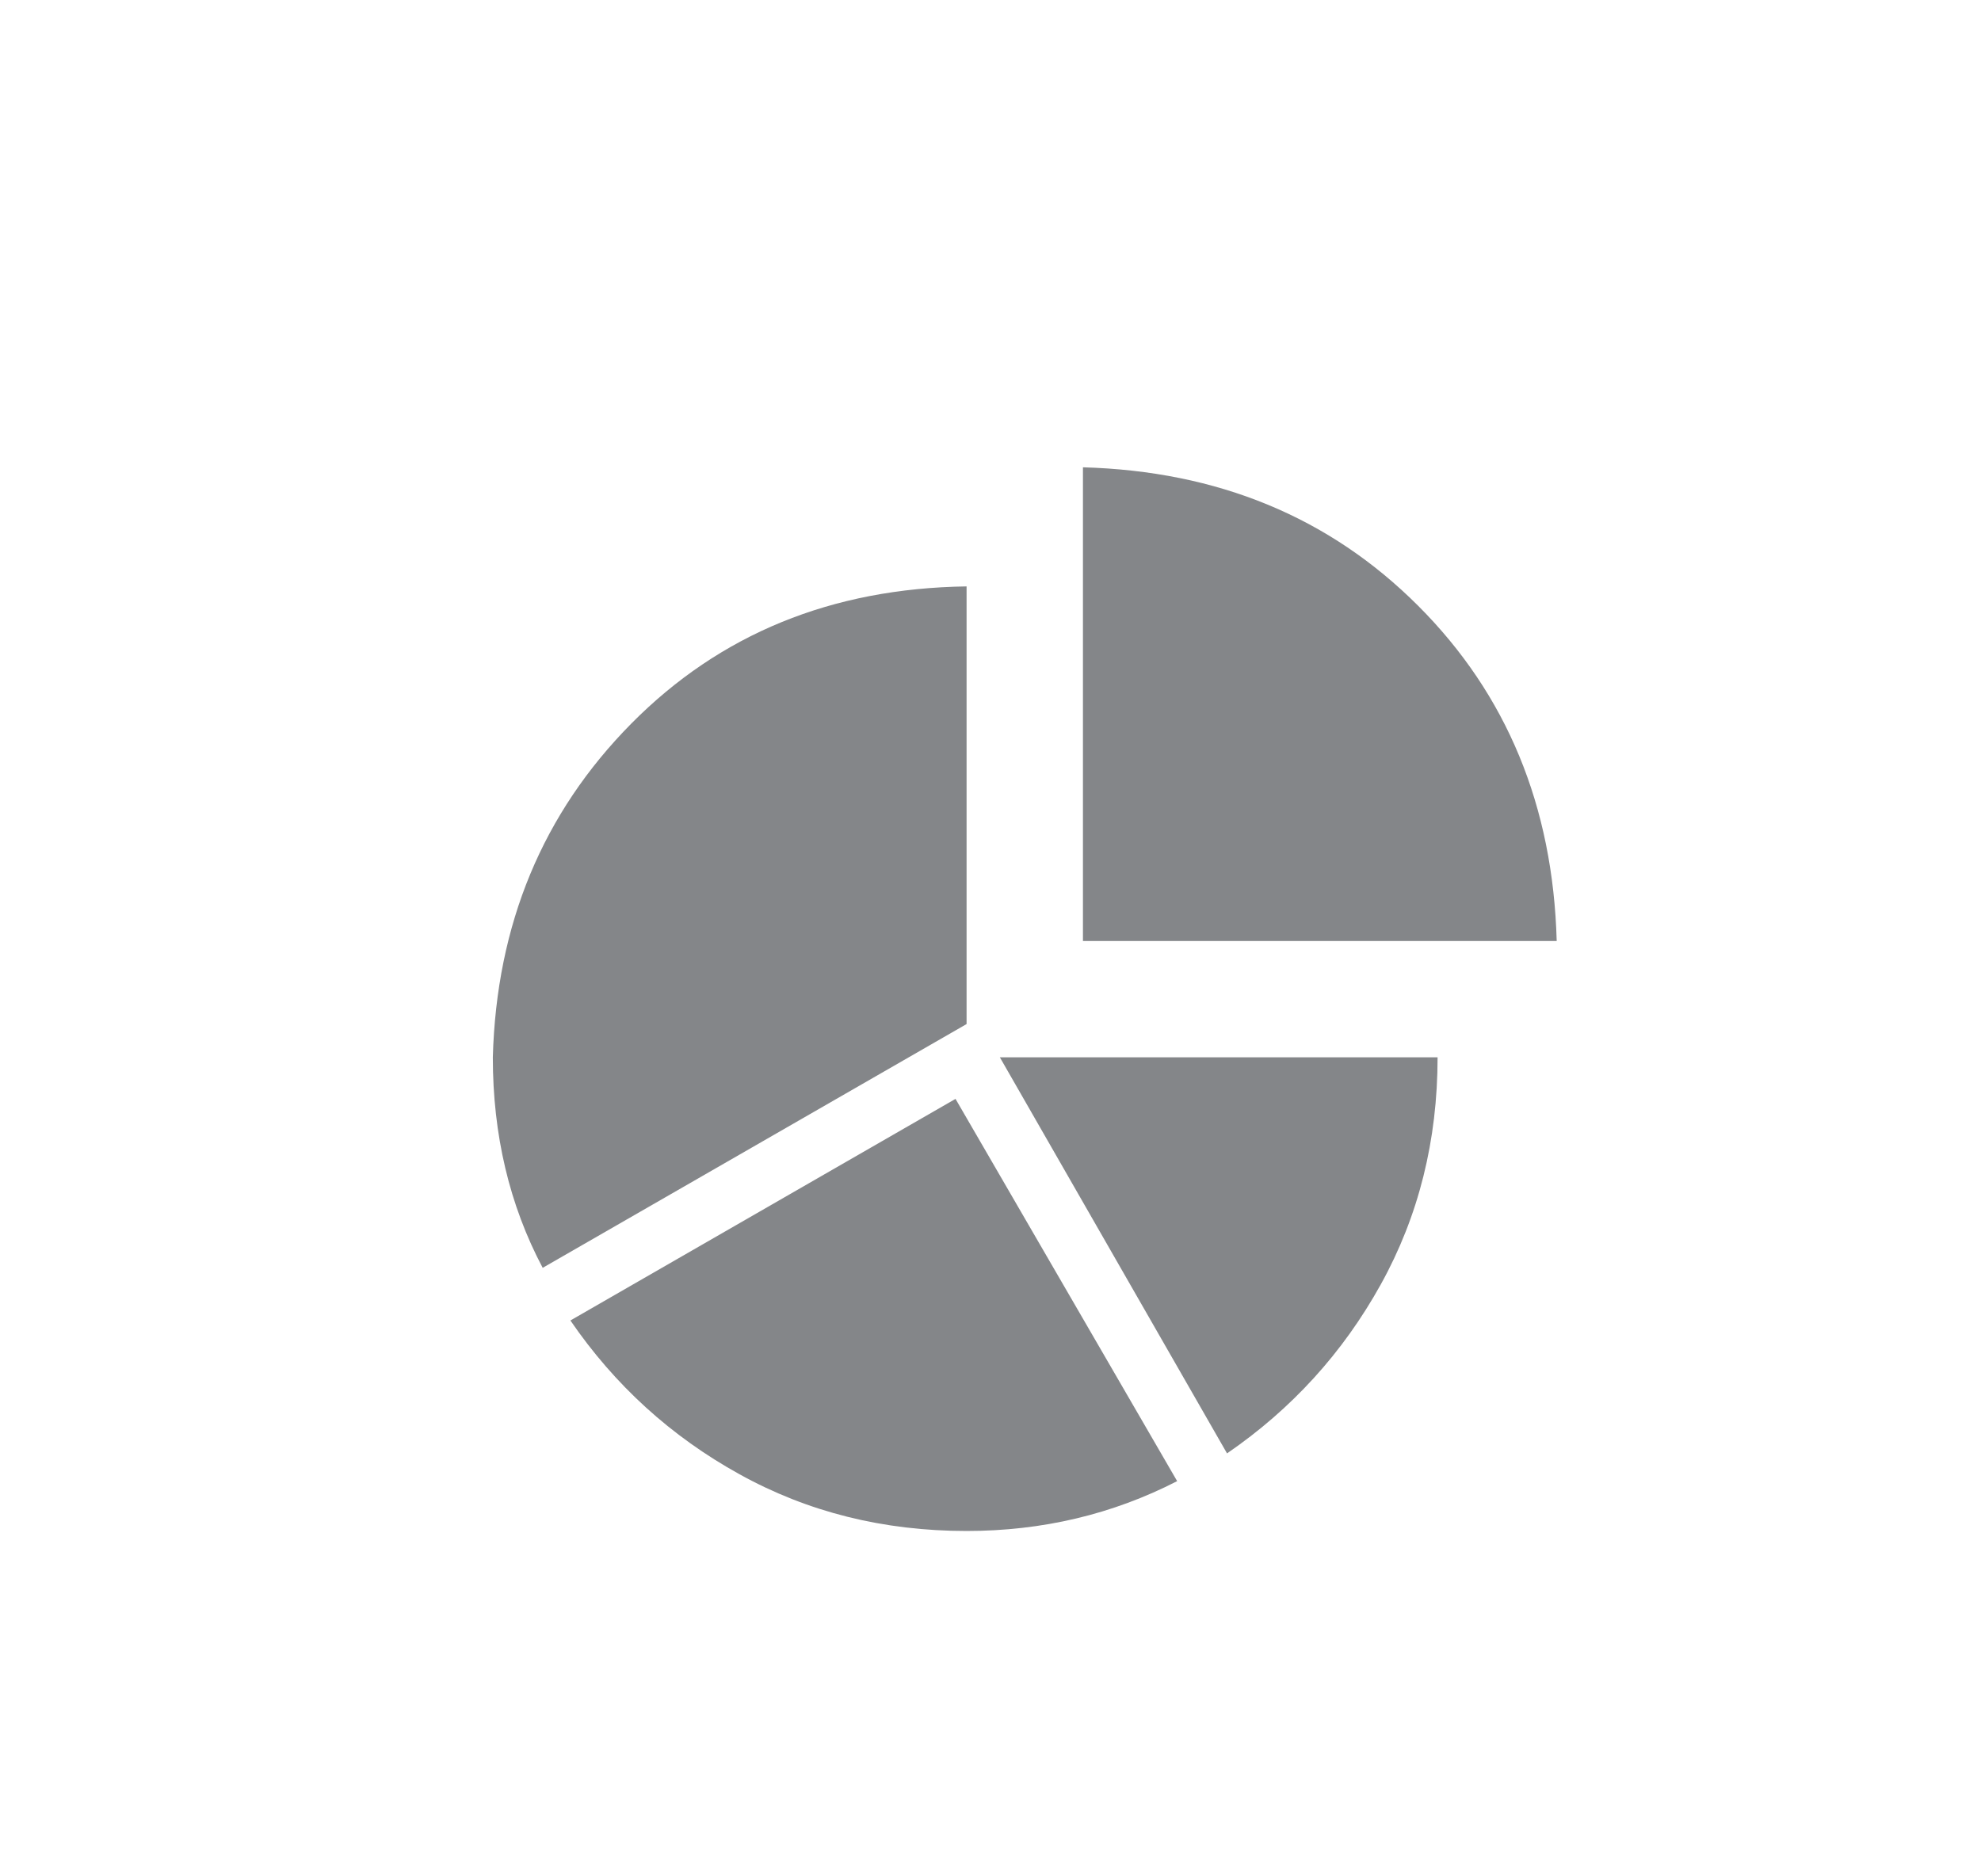
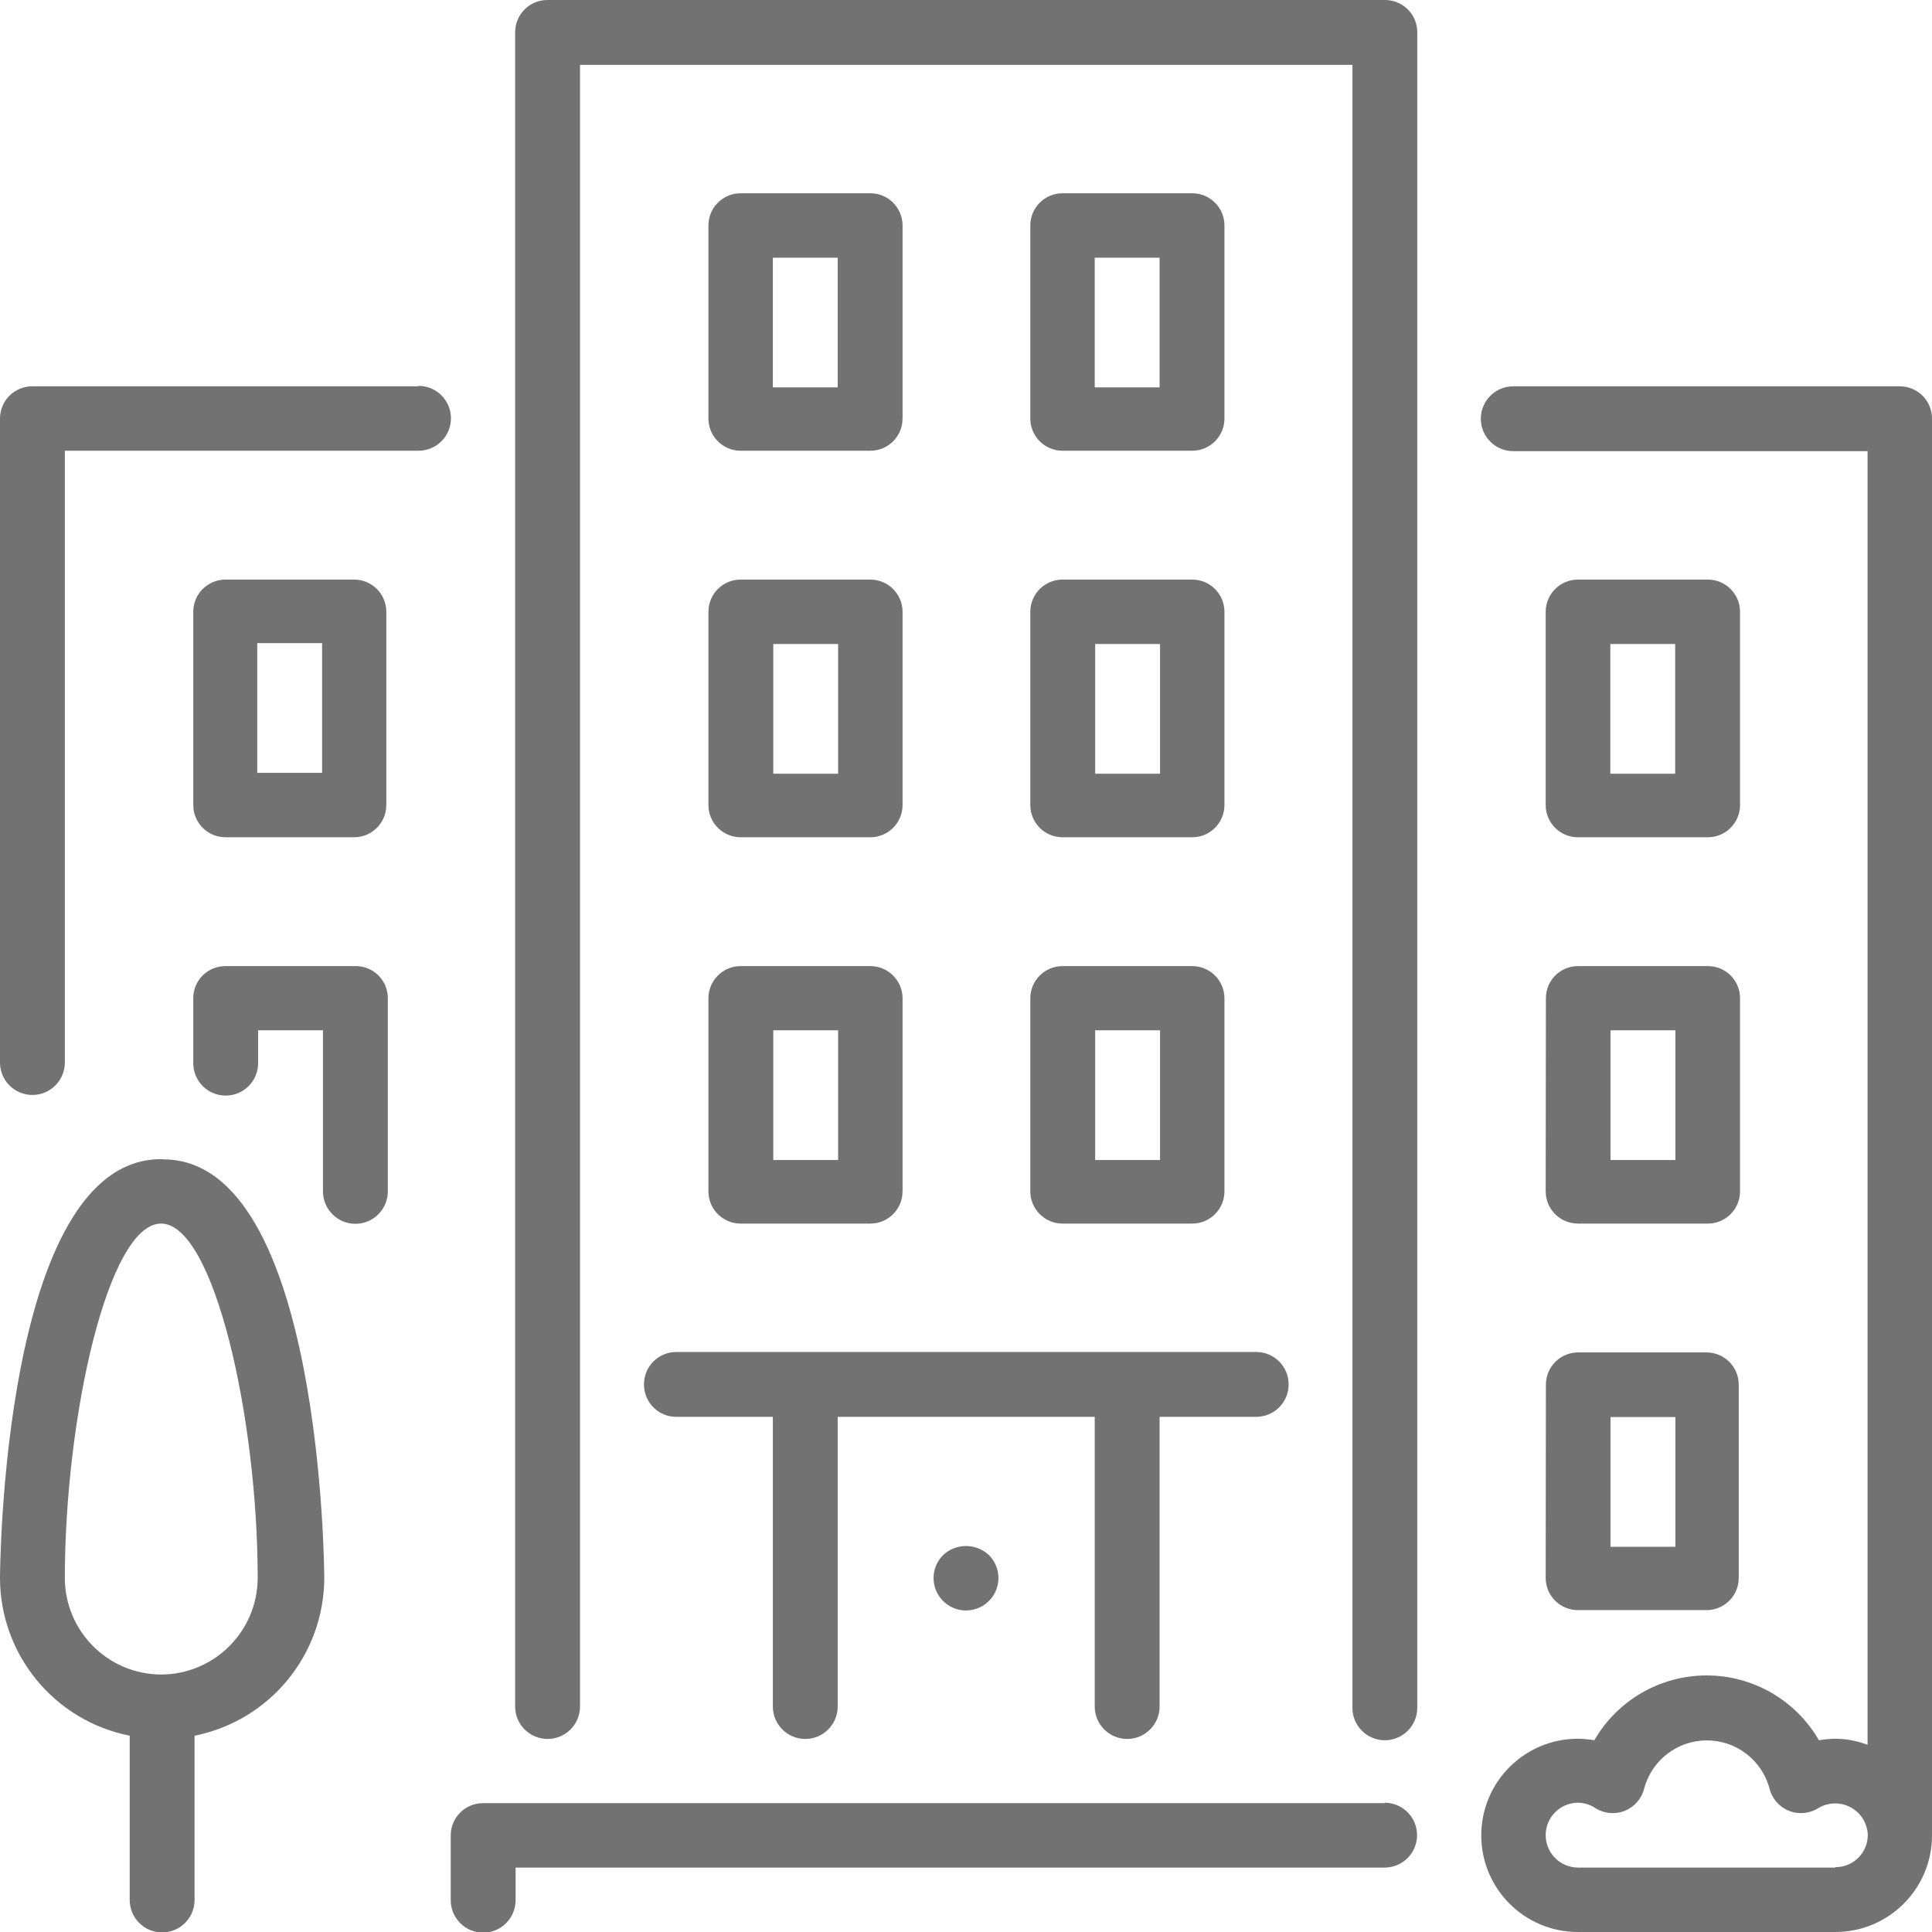
- <svg xmlns="http://www.w3.org/2000/svg" version="1.1" id="Layer_1" x="0px" y="0px" viewBox="0 0 83.4 78.99" enable-background="new 0 0 83.4 78.99" xml:space="preserve">
-   <path fill="#848689" d="M20.748,44.522c0.154-5.599,2.1-10.281,5.832-14.055c3.732-3.77,8.435-5.694,14.113-5.774v18.429  L22.847,53.387C21.448,50.746,20.748,47.788,20.748,44.522z M40.693,64.468c-3.499,0-6.688-0.796-9.564-2.391  c-2.878-1.591-5.249-3.749-7.115-6.473l16.213-9.331l9.331,16.096C46.835,63.768,43.88,64.468,40.693,64.468z M60.522,44.522  c0,3.499-0.798,6.69-2.391,9.564c-1.595,2.878-3.753,5.249-6.473,7.115l-9.564-16.679H60.522z M65.537,39.624H45.592V19.678  c5.676,0.158,10.381,2.099,14.113,5.832S65.381,33.95,65.537,39.624z" />
+ <svg xmlns="http://www.w3.org/2000/svg" viewBox="0 0 89.37 89.37">
+   <defs>
+     <style>.cls-1{fill:#727272;}</style>
+   </defs>
+   <g id="Capa_2" data-name="Capa 2">
+     <g id="Capa_1-2" data-name="Capa 1">
+       <path class="cls-1" d="M64.05,83.41H22.34a1.49,1.49,0,0,0-1.49,1.49v3a1.49,1.49,0,1,0,3,0V86.39H64.05a1.49,1.49,0,0,0,0-3Z" />
+       <path class="cls-1" d="M32.77,37.24a1.49,1.49,0,0,0,1.49,1.49h6a1.49,1.49,0,0,0,1.49-1.49V28.3a1.49,1.49,0,0,0-1.49-1.49h-6a1.49,1.49,0,0,0-1.49,1.49Zm3-7.45h3v6h-3Z" />
+       <path class="cls-1" d="M19.36,17.87H1.49A1.49,1.49,0,0,0,0,19.36V49.15a1.49,1.49,0,0,0,3,0V20.85H19.36a1.49,1.49,0,1,0,0-3Z" />
+       <path class="cls-1" d="M71.5,73A1.49,1.49,0,0,0,73,74.48h6A1.49,1.49,0,0,0,80.43,73V64.05a1.49,1.49,0,0,0-1.49-1.49H73a1.49,1.49,0,0,0-1.49,1.49Zm3-7.45h3v6h-3Z" />
+       <path class="cls-1" d="M7.45,53.62C.09,53.62,0,72.79,0,73a7.45,7.45,0,0,0,6,7.29v7.6a1.49,1.49,0,0,0,3,0v-7.6a7.46,7.46,0,0,0,6-7.29c0-.2-.09-19.37-7.45-19.37Zm0,23.84A4.47,4.47,0,0,1,3,73C3,65.57,5,56.6,7.45,56.6s4.47,9,4.47,16.39a4.48,4.48,0,0,1-4.47,4.47Z" />
+       <path class="cls-1" d="M16.38,44.69H10.43a1.48,1.48,0,0,0-1.49,1.49v3a1.49,1.49,0,0,0,3,0V47.66h3v7.45a1.49,1.49,0,1,0,3,0V46.18a1.48,1.48,0,0,0-1.49-1.49Z" />
+       <path class="cls-1" d="M73,38.73h6a1.49,1.49,0,0,0,1.49-1.49V28.3a1.49,1.49,0,0,0-1.49-1.49H73A1.49,1.49,0,0,0,71.5,28.3v8.94A1.49,1.49,0,0,0,73,38.73Zm1.49-8.94h3v6h-3Z" />
+       <path class="cls-1" d="M16.38,26.81H10.43A1.49,1.49,0,0,0,8.94,28.3v8.94a1.49,1.49,0,0,0,1.49,1.49h5.95a1.49,1.49,0,0,0,1.49-1.49V28.3a1.49,1.49,0,0,0-1.49-1.49ZM14.9,35.75h-3v-6h3Z" />
+       <path class="cls-1" d="M47.66,37.24a1.49,1.49,0,0,0,1.49,1.49h6a1.49,1.49,0,0,0,1.49-1.49V28.3a1.49,1.49,0,0,0-1.49-1.49h-6a1.49,1.49,0,0,0-1.49,1.49Zm3-7.45h3v6h-3Z" />
+       <path class="cls-1" d="M87.88,17.87H70a1.49,1.49,0,0,0,0,3H86.39V80.71a4.29,4.29,0,0,0-1.49-.28,4.88,4.88,0,0,0-.76.07,6,6,0,0,0-10.39,0,4.88,4.88,0,0,0-.76-.07,4.47,4.47,0,1,0,0,8.94H84.9a4.47,4.47,0,0,0,4.47-4.47V19.36a1.49,1.49,0,0,0-1.49-1.49Zm-3,68.52H73a1.49,1.49,0,0,1,0-3,1.48,1.48,0,0,1,.8.25,1.5,1.5,0,0,0,2.26-.92,3,3,0,0,1,5.79,0,1.5,1.5,0,0,0,2.26.92,1.51,1.51,0,0,1,2.29,1.24,1.49,1.49,0,0,1-1.49,1.49Z" />
+       <path class="cls-1" d="M49.15,20.85h6a1.49,1.49,0,0,0,1.49-1.49V10.43a1.49,1.49,0,0,0-1.49-1.49h-6a1.49,1.49,0,0,0-1.49,1.49v8.93a1.49,1.49,0,0,0,1.49,1.49Zm1.49-8.93h3v6h-3Z" />
+       <path class="cls-1" d="M47.66,55.11a1.49,1.49,0,0,0,1.49,1.49h6a1.49,1.49,0,0,0,1.49-1.49V46.18a1.49,1.49,0,0,0-1.49-1.49h-6a1.49,1.49,0,0,0-1.49,1.49Zm3-7.45h3v6h-3Z" />
+       <path class="cls-1" d="M34.26,20.85h6a1.49,1.49,0,0,0,1.49-1.49V10.43a1.49,1.49,0,0,0-1.49-1.49h-6a1.49,1.49,0,0,0-1.49,1.49v8.93a1.49,1.49,0,0,0,1.49,1.49Zm1.49-8.93h3v6h-3Z" />
+       <path class="cls-1" d="M43.63,71.93a1.5,1.5,0,1,0,2.11,0,1.55,1.55,0,0,0-2.11,0Z" />
+       <path class="cls-1" d="M32.77,55.11a1.49,1.49,0,0,0,1.49,1.49h6a1.49,1.49,0,0,0,1.49-1.49V46.18a1.49,1.49,0,0,0-1.49-1.49h-6a1.49,1.49,0,0,0-1.49,1.49Zm3-7.45h3v6h-3Z" />
+       <path class="cls-1" d="M29.79,64.05a1.49,1.49,0,0,0,1.49,1.49h4.47v13.4a1.49,1.49,0,0,0,3,0V65.54H50.64v13.4a1.49,1.49,0,0,0,3,0V65.54h4.47a1.49,1.49,0,0,0,0-3H31.28a1.49,1.49,0,0,0-1.49,1.49Z" />
+       <path class="cls-1" d="M71.5,55.11A1.49,1.49,0,0,0,73,56.6h6a1.49,1.49,0,0,0,1.49-1.49V46.18a1.48,1.48,0,0,0-1.49-1.49H73a1.48,1.48,0,0,0-1.49,1.49Zm3-7.45h3v6h-3Z" />
+       <path class="cls-1" d="M64.05,0H25.32a1.49,1.49,0,0,0-1.49,1.49V78.94a1.49,1.49,0,0,0,3,0V3H62.56v76a1.49,1.49,0,0,0,3,0V1.49A1.49,1.49,0,0,0,64.05,0Z" />
+     </g>
+   </g>
</svg>
